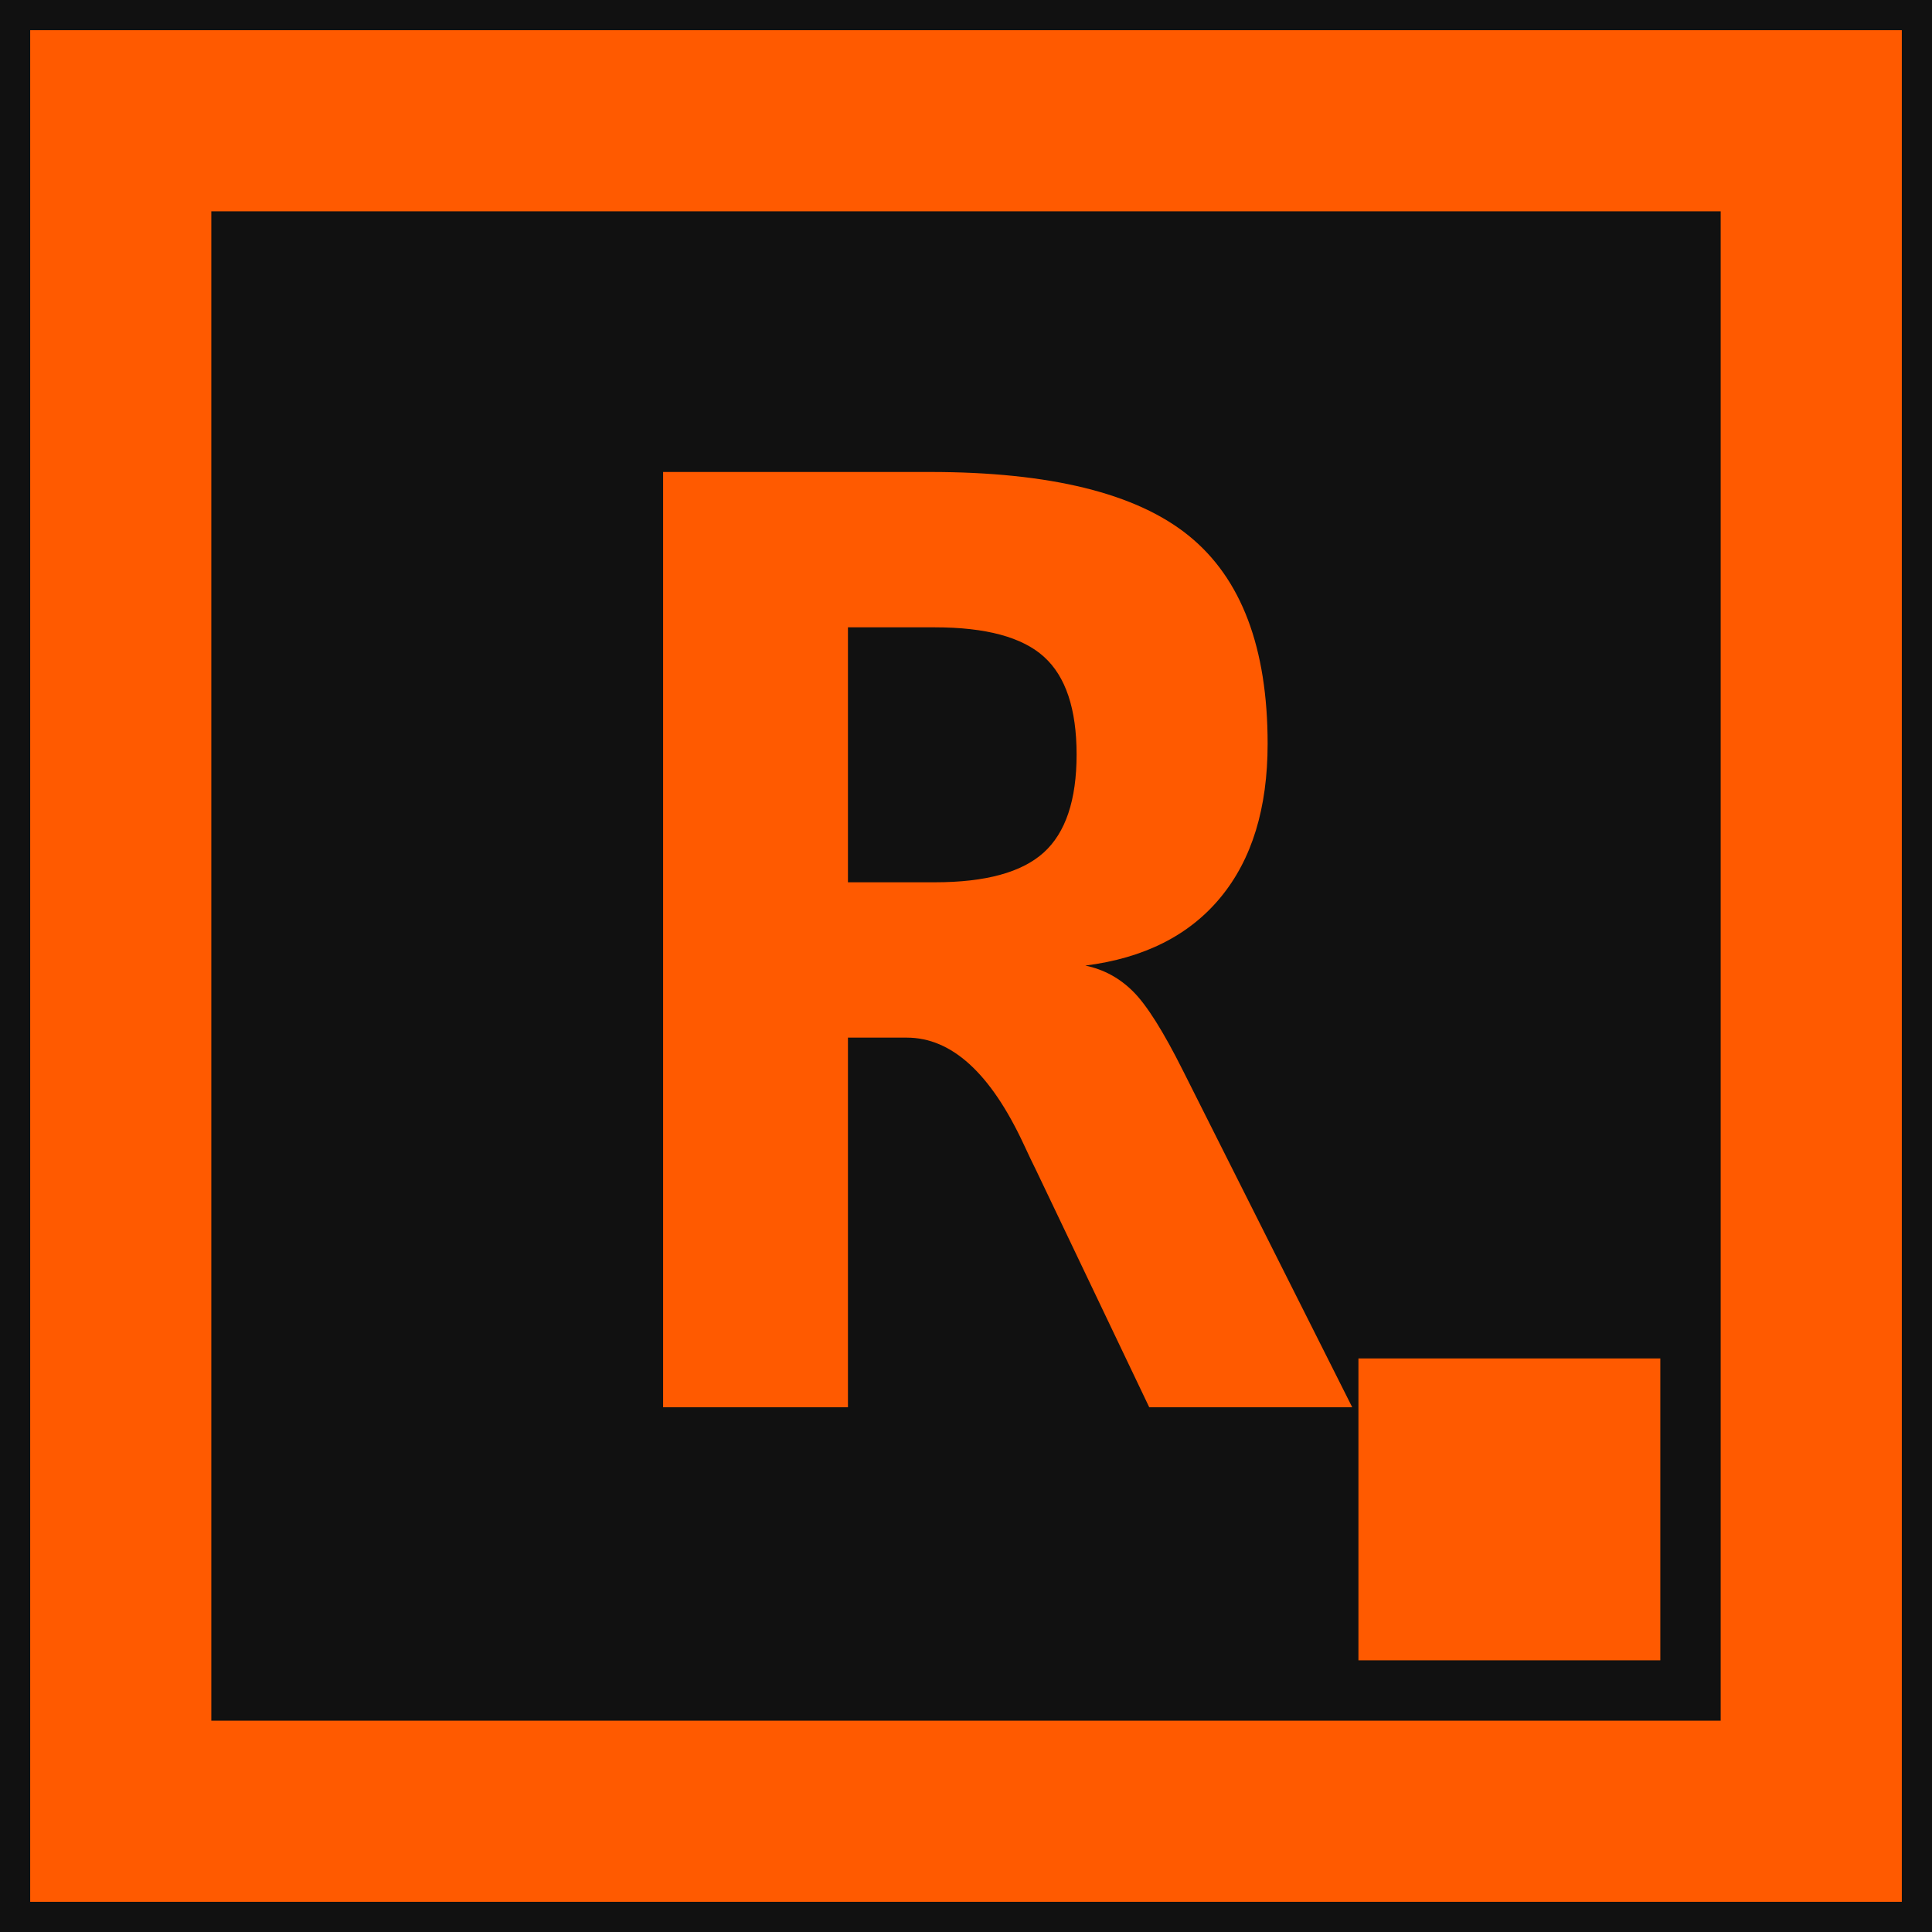
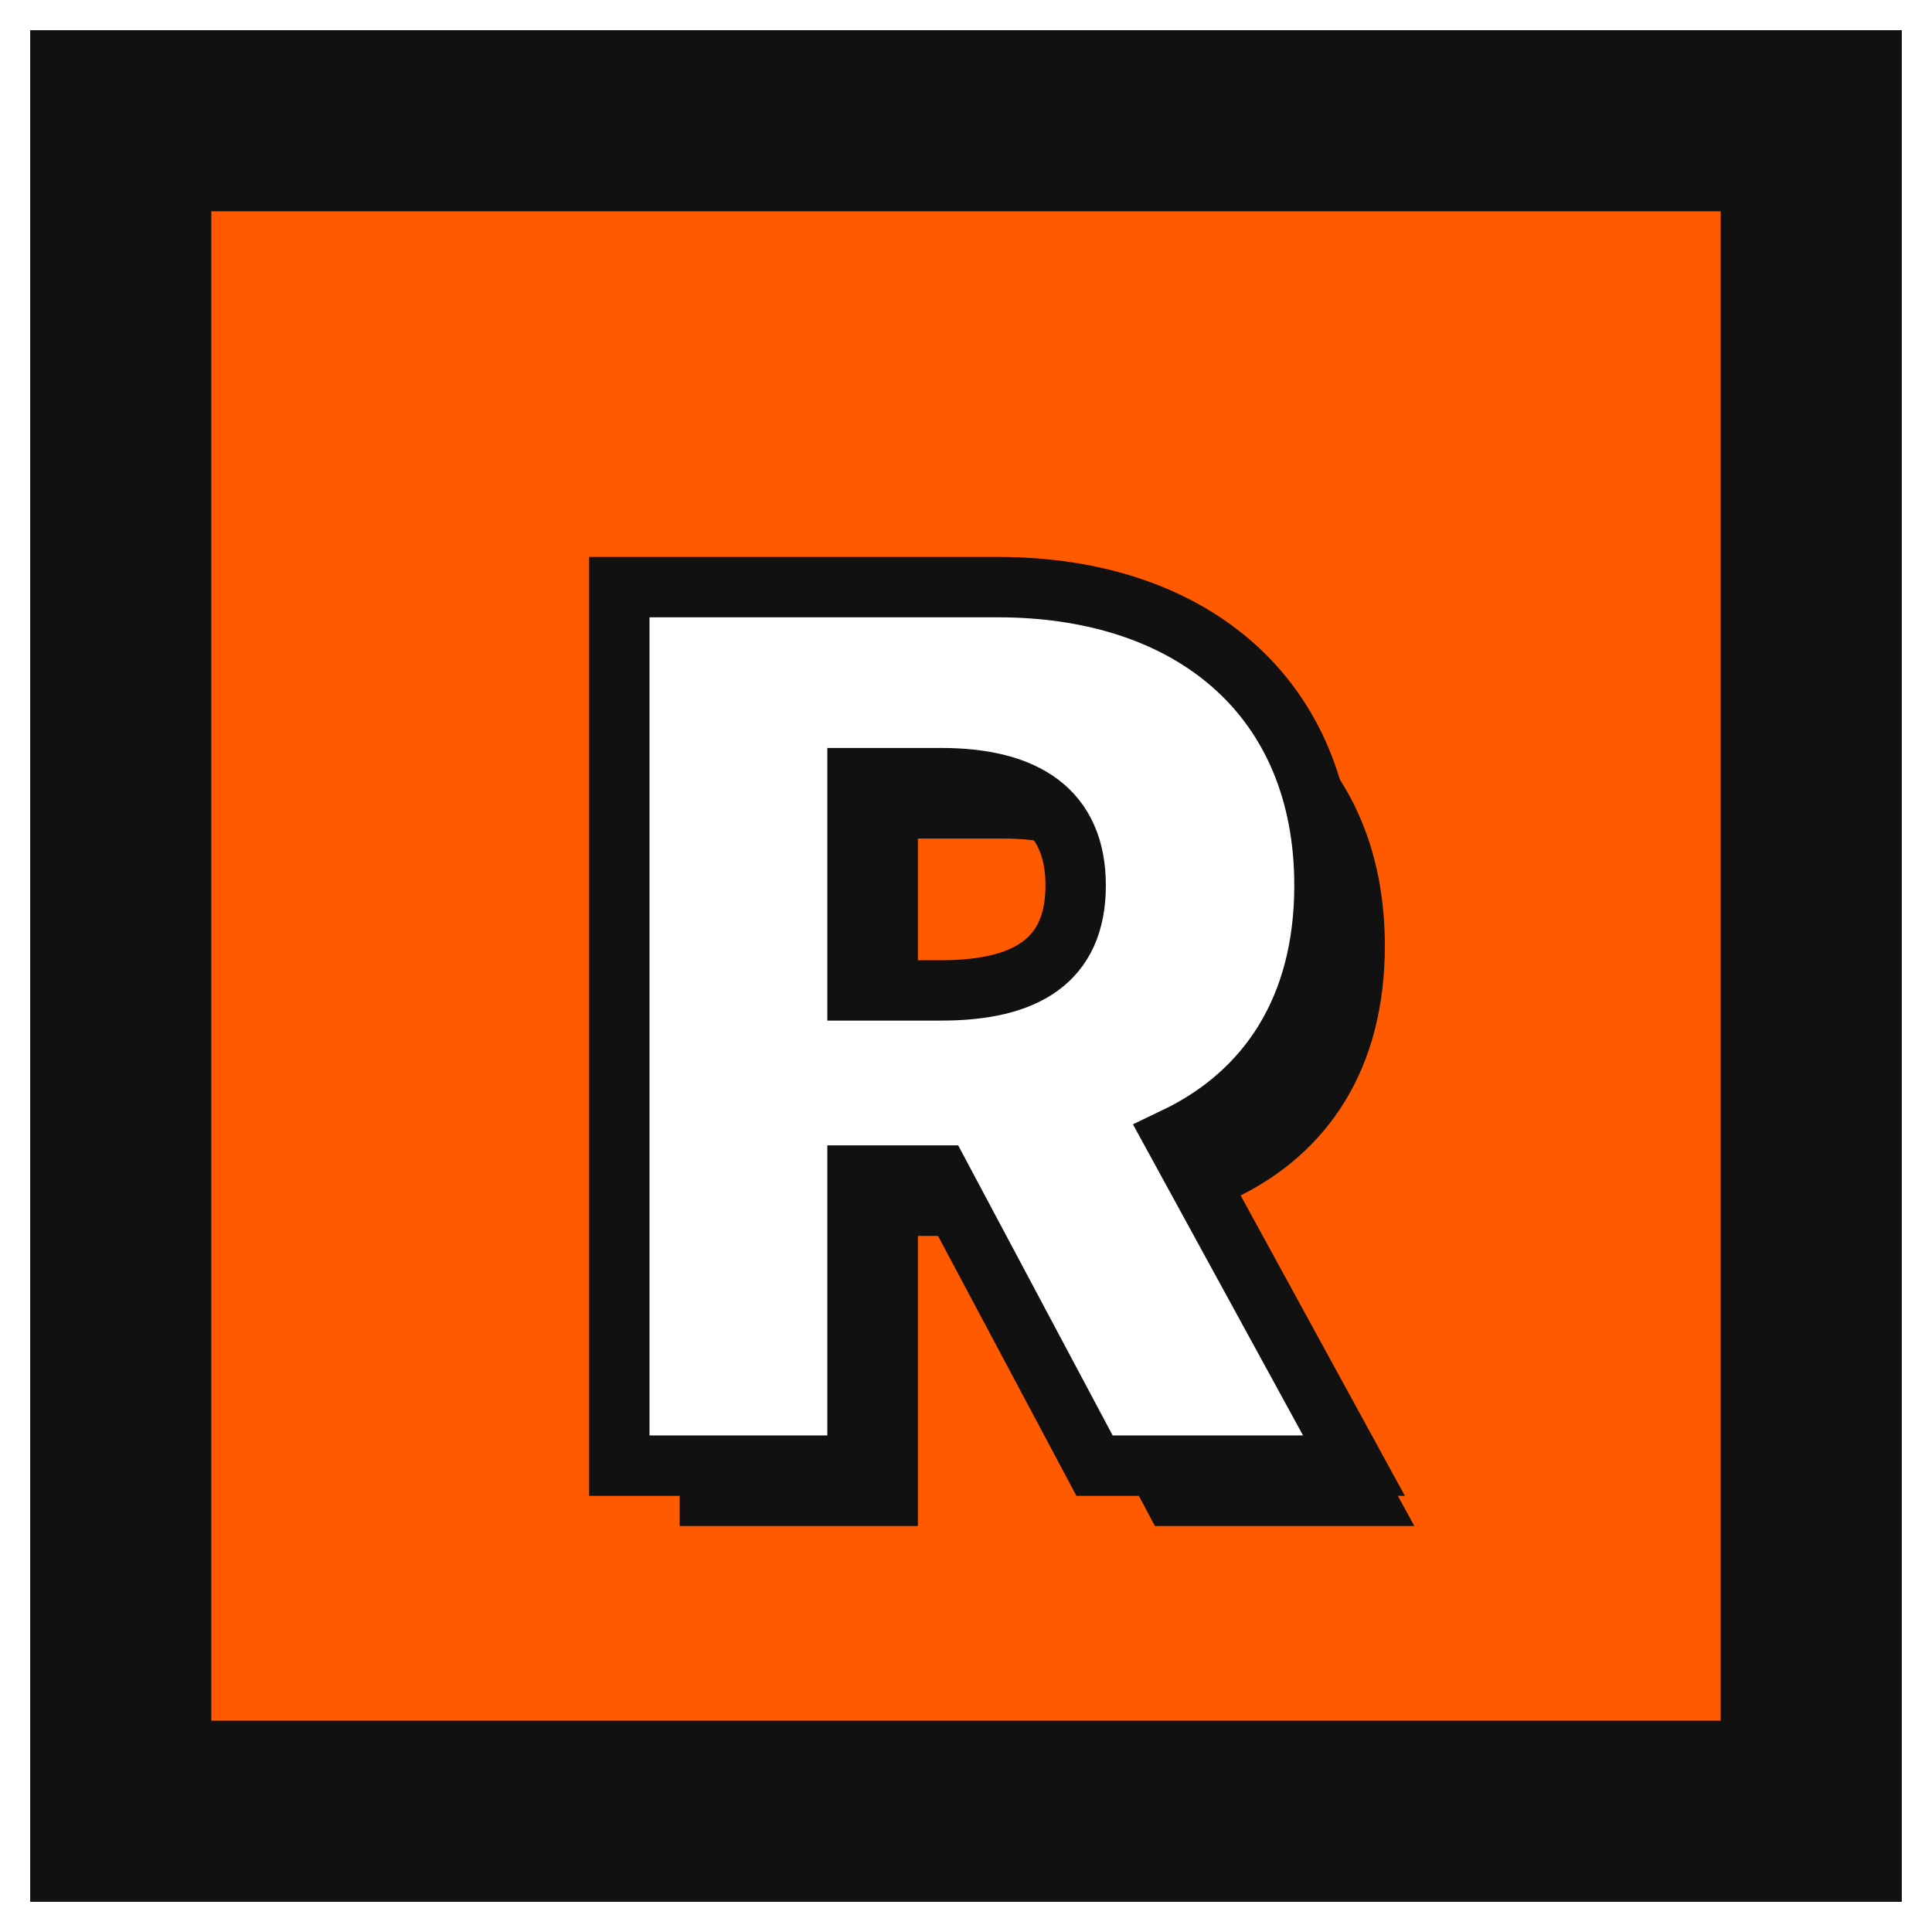
<svg xmlns="http://www.w3.org/2000/svg" viewBox="0 0 512 512">
-   <rect width="512" height="512" fill="#111111" />
-   <rect x="32" y="32" width="448" height="448" fill="none" stroke="#FF5A00" stroke-width="48" />
-   <text x="50%" y="54%" font-family="monospace, sans-serif" font-weight="900" font-size="340" fill="#FF5A00" text-anchor="middle" dominant-baseline="middle">R</text>
-   <rect x="360" y="360" width="80" height="80" fill="#FF5A00" />
+   <rect width="512" height="512" fill="#ffffff" />
+   <rect x="32" y="32" width="448" height="448" fill="#FF5A00" stroke="#111111" stroke-width="48" />
+   <text x="272" y="288" font-family="'Inter', 'Helvetica Neue', Helvetica, monospace, sans-serif" font-weight="900" font-size="320" fill="#111111" text-anchor="middle" dominant-baseline="central">R</text>
+   <text x="256" y="272" font-family="'Inter', 'Helvetica Neue', Helvetica, monospace, sans-serif" font-weight="900" font-size="320" fill="#ffffff" stroke="#111111" stroke-width="16" text-anchor="middle" dominant-baseline="central">R</text>
</svg>
